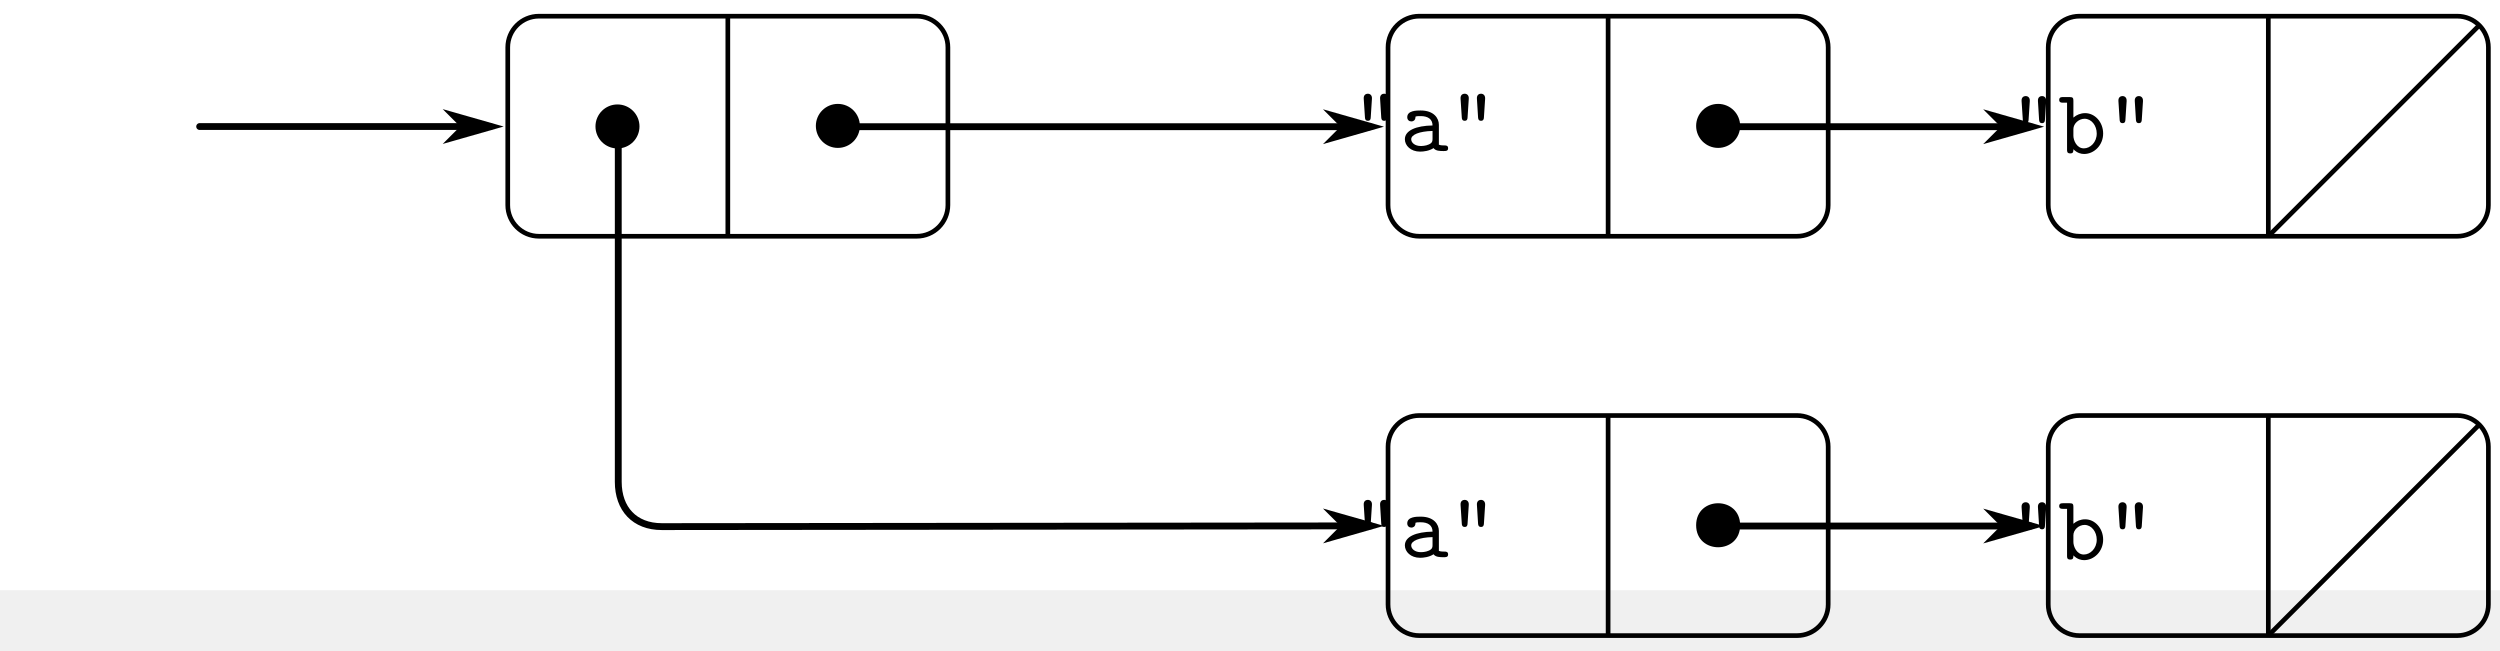
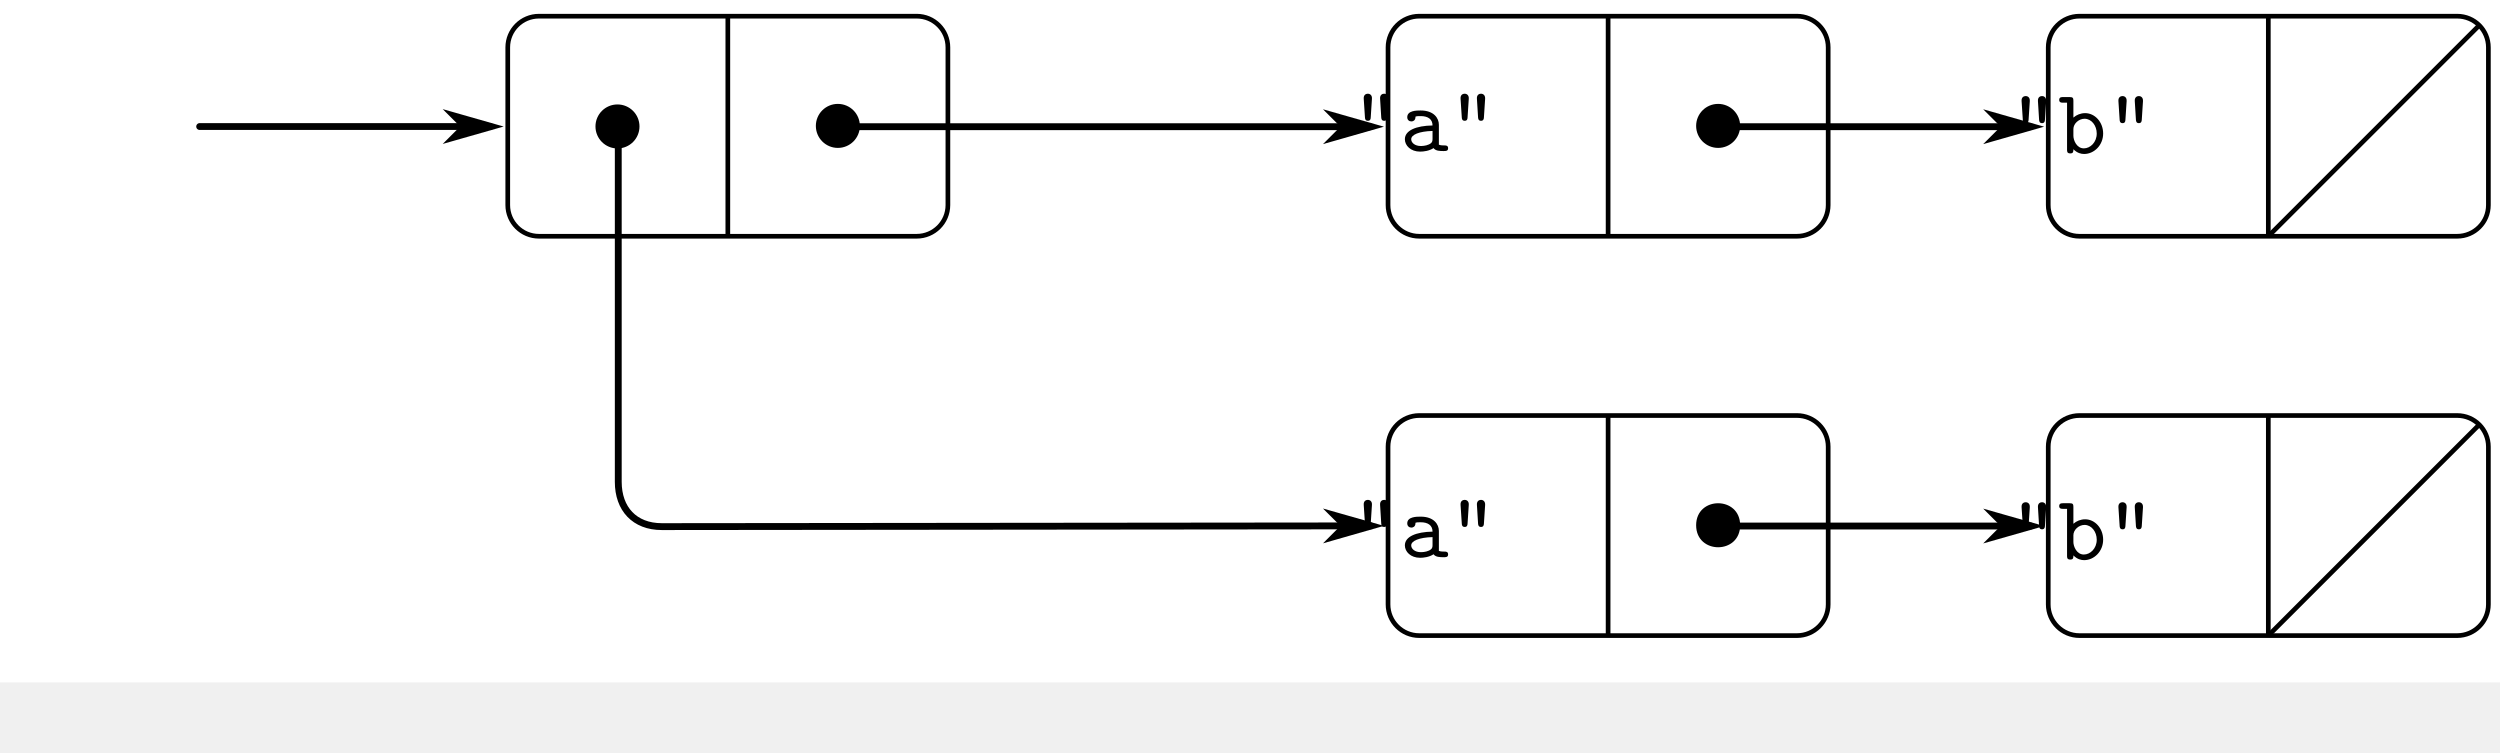
- <svg xmlns="http://www.w3.org/2000/svg" preserveAspectRatio="xMinYMin meet" viewBox="0 0 542.184 128" id="svg2" version="1.1" width="492" height="128">
+ <svg xmlns="http://www.w3.org/2000/svg" preserveAspectRatio="xMinYMin meet" viewBox="0 0 542.184 148" id="svg2" version="1.1" width="492" height="148">
  <defs id="defs4">
    <marker refX="0" refY="0" orient="auto" id="Arrow1Mstart" style="overflow:visible">
      <path d="M 0,0 5,-5 -12.5,0 5,5 Z" transform="matrix(0.4,0,0,0.4,4,0)" id="path4565" style="fill:#000000;fill-rule:evenodd;stroke:#000000;stroke-width:1pt;marker-start:none" />
    </marker>
    <marker refX="0" refY="0" orient="auto" id="marker5346" style="overflow:visible">
      <path d="M 0,0 5,-5 -12.5,0 5,5 Z" transform="matrix(0.4,0,0,0.4,4,0)" id="path5348" style="fill:#000000;fill-rule:evenodd;stroke:#000000;stroke-width:1pt;marker-start:none" />
    </marker>
    <marker refX="0" refY="0" orient="auto" id="marker5350" style="overflow:visible">
      <path d="M 0,0 5,-5 -12.5,0 5,5 Z" transform="matrix(0.4,0,0,0.4,4,0)" id="path5352" style="fill:#000000;fill-rule:evenodd;stroke:#000000;stroke-width:1pt;marker-start:none" />
    </marker>
    <marker refX="0" refY="0" orient="auto" id="Arrow1Mstart-3" style="overflow:visible">
      <path d="M 0,0 5,-5 -12.5,0 5,5 Z" transform="matrix(0.4,0,0,0.4,4,0)" id="path4565-9" style="fill:#000000;fill-rule:evenodd;stroke:#000000;stroke-width:1pt;marker-start:none" />
    </marker>
    <marker refX="0" refY="0" orient="auto" id="marker5586" style="overflow:visible">
      <path d="M 0,0 5,-5 -12.5,0 5,5 Z" transform="matrix(0.4,0,0,0.4,4,0)" id="path5588" style="fill:#000000;fill-rule:evenodd;stroke:#000000;stroke-width:1pt;marker-start:none" />
    </marker>
    <marker refX="0" refY="0" orient="auto" id="Arrow1Mstart-4" style="overflow:visible">
      <path d="M 0,0 5,-5 -12.5,0 5,5 Z" transform="matrix(0.4,0,0,0.4,4,0)" id="path4565-3" style="fill:#000000;fill-rule:evenodd;stroke:#000000;stroke-width:1pt;marker-start:none" />
    </marker>
    <marker refX="0" refY="0" orient="auto" id="Arrow1Mstart-5" style="overflow:visible">
      <path d="M 0,0 5,-5 -12.5,0 5,5 Z" transform="matrix(0.4,0,0,0.4,4,0)" id="path4565-38" style="fill:#000000;fill-rule:evenodd;stroke:#000000;stroke-width:1pt;marker-start:none" />
    </marker>
    <marker refX="0" refY="0" orient="auto" id="Arrow1Mstart-0" style="overflow:visible">
      <path d="M 0,0 5,-5 -12.5,0 5,5 Z" transform="matrix(0.4,0,0,0.4,4,0)" id="path4565-6" style="fill:#000000;fill-rule:evenodd;stroke:#000000;stroke-width:1pt;marker-start:none" />
    </marker>
    <marker refX="0" refY="0" orient="auto" id="Arrow1Mstart-47" style="overflow:visible">
      <path d="M 0,0 5,-5 -12.5,0 5,5 Z" transform="matrix(0.4,0,0,0.4,4,0)" id="path4565-64" style="fill:#000000;fill-rule:evenodd;stroke:#000000;stroke-width:1pt;marker-start:none" />
    </marker>
    <marker refX="0" refY="0" orient="auto" id="marker5743" style="overflow:visible">
      <path d="M 0,0 5,-5 -12.5,0 5,5 Z" transform="matrix(0.4,0,0,0.4,4,0)" id="path5745" style="fill:#000000;fill-rule:evenodd;stroke:#000000;stroke-width:1pt;marker-start:none" />
    </marker>
    <marker refX="0" refY="0" orient="auto" id="marker5747" style="overflow:visible">
      <path d="M 0,0 5,-5 -12.5,0 5,5 Z" transform="matrix(0.4,0,0,0.4,4,0)" id="path5749" style="fill:#000000;fill-rule:evenodd;stroke:#000000;stroke-width:1pt;marker-start:none" />
    </marker>
    <marker refX="0" refY="0" orient="auto" id="Arrow1Mstart-1" style="overflow:visible">
      <path d="M 0,0 5,-5 -12.5,0 5,5 Z" transform="matrix(0.4,0,0,0.4,4,0)" id="path4565-8" style="fill:#000000;fill-rule:evenodd;stroke:#000000;stroke-width:1pt;marker-start:none" />
    </marker>
    <marker refX="0" refY="0" orient="auto" id="marker5819" style="overflow:visible">
      <path d="M 0,0 5,-5 -12.5,0 5,5 Z" transform="matrix(0.4,0,0,0.4,4,0)" id="path5821" style="fill:#000000;fill-rule:evenodd;stroke:#000000;stroke-width:1pt;marker-start:none" />
    </marker>
  </defs>
  <rect width="100%" height="100%" fill="#ffffff" id="rect31" x="0" y="0" />
  <rect style="fill:none;fill-opacity:1;stroke:#000000;stroke-width:1.015;stroke-linecap:round;stroke-linejoin:round;stroke-miterlimit:4;stroke-dasharray:none;stroke-dashoffset:0;stroke-opacity:1" id="rect3794-7-1-0-5-6" y="3.51" x="110.119" ry="6.764" rx="6.764" height="47.727" width="95.455" />
  <rect style="fill:none;fill-opacity:1;stroke:#000000;stroke-width:1.015;stroke-linecap:round;stroke-linejoin:round;stroke-miterlimit:4;stroke-dasharray:none;stroke-dashoffset:0;stroke-opacity:1" id="rect3794-7-1-0-5" y="3.51" x="301.028" ry="6.764" rx="6.764" height="47.727" width="95.455" />
  <rect style="fill:none;fill-opacity:1;stroke:#000000;stroke-width:1.015;stroke-linecap:round;stroke-linejoin:round;stroke-miterlimit:4;stroke-dasharray:none;stroke-dashoffset:0;stroke-opacity:1" id="rect3794-7-1-0-6-6" y="3.51" x="444.21" ry="6.764" rx="6.764" height="47.727" width="95.455" />
  <rect style="fill:none;fill-opacity:1;stroke:#000000;stroke-width:1.015;stroke-linecap:round;stroke-linejoin:round;stroke-miterlimit:4;stroke-dasharray:none;stroke-dashoffset:0;stroke-opacity:1" id="rect3794-7-1-0-5-8" y="90.117" x="301.028" ry="6.764" rx="6.764" height="47.727" width="95.455" />
  <rect style="fill:none;fill-opacity:1;stroke:#000000;stroke-width:1.015;stroke-linecap:round;stroke-linejoin:round;stroke-miterlimit:4;stroke-dasharray:none;stroke-dashoffset:0;stroke-opacity:1" id="rect3794-7-1-0-6-6-6" y="90.117" x="444.21" ry="6.764" rx="6.764" height="47.727" width="95.455" />
  <g transform="translate(-17.5566,-43.15625)" id="layer1" style="display:inline">
    <path d="M 457.949,70.632 H 391.13" id="path4554-5-2-3-85" style="display:inline;fill:none;stroke:#000000;stroke-width:1.488;stroke-linecap:round;stroke-linejoin:round;stroke-miterlimit:4;stroke-dasharray:none;stroke-opacity:1;marker-start:url(#Arrow1Mstart)" />
    <path d="m 120,84.862 a 2.5,2.5 0 1 1 -5,0 2.5,2.5 0 1 1 5,0 z" transform="matrix(1.909091,0,0,1.909091,165.8577,-91.54812)" id="path4491-44-0-1" style="display:inline;fill:#000000;fill-opacity:1;stroke:#000000;stroke-width:0;stroke-linecap:round;stroke-linejoin:round;stroke-miterlimit:4;stroke-dasharray:none;stroke-dashoffset:0;stroke-opacity:1" />
    <path d="M 509.494,46.666 V 94.393" id="path4405-1-3-84-0" style="fill:none;stroke:#000000;stroke-width:1.015;stroke-linecap:butt;stroke-linejoin:miter;stroke-miterlimit:4;stroke-dasharray:none;stroke-opacity:1" />
    <path d="M 509.494,94.393 555.312,48.575" id="path4373-3" style="fill:none;stroke:#000000;stroke-width:1.015;stroke-linecap:butt;stroke-linejoin:round;stroke-miterlimit:4;stroke-dasharray:none;stroke-opacity:1" />
    <path d="M 366.312,46.666 V 94.393" id="path4405-1-3-3" style="fill:none;stroke:#000000;stroke-width:1.015;stroke-linecap:butt;stroke-linejoin:miter;stroke-miterlimit:4;stroke-dasharray:none;stroke-opacity:1" />
    <path d="M 123.858,70.598 H 60.858" id="path4554-9-4-6" style="display:inline;fill:none;stroke:#000000;stroke-width:1.488;stroke-linecap:round;stroke-linejoin:round;stroke-miterlimit:4;stroke-dasharray:none;stroke-opacity:1;marker-start:url(#Arrow1Mstart)" />
    <path d="M 457.949,157.239 H 391.13" id="path4554-5-2-3-85-4" style="display:inline;fill:none;stroke:#000000;stroke-width:1.488;stroke-linecap:round;stroke-linejoin:round;stroke-miterlimit:4;stroke-dasharray:none;stroke-opacity:1;marker-start:url(#Arrow1Mstart)" />
    <path d="m 120,50.228 c 0,3.333 -5,3.333 -5,0 0,-3.333 5,-3.333 5,0 z" transform="matrix(1.909091,0,0,1.909091,165.8577,61.17911)" id="path4491-44-0-1-8" style="display:inline;fill:#000000;fill-opacity:1;stroke:#000000;stroke-width:0;stroke-linecap:round;stroke-linejoin:round;stroke-miterlimit:4;stroke-dasharray:none;stroke-dashoffset:0;stroke-opacity:1" />
    <path d="m 509.494,133.273 v 47.727" id="path4405-1-3-84-0-6" style="fill:none;stroke:#000000;stroke-width:1.015;stroke-linecap:butt;stroke-linejoin:miter;stroke-miterlimit:4;stroke-dasharray:none;stroke-opacity:1" />
    <path d="m 509.494,181.001 45.818,-45.818" id="path4373-3-4" style="fill:none;stroke:#000000;stroke-width:1.015;stroke-linecap:butt;stroke-linejoin:round;stroke-miterlimit:4;stroke-dasharray:none;stroke-opacity:1" />
    <path d="m 366.312,133.273 v 47.727" id="path4405-1-3-3-2" style="fill:none;stroke:#000000;stroke-width:1.015;stroke-linecap:butt;stroke-linejoin:miter;stroke-miterlimit:4;stroke-dasharray:none;stroke-opacity:1" />
    <path d="M 314.767,70.632 H 200.221" id="path4554-5-2-3-85-7" style="display:inline;fill:none;stroke:#000000;stroke-width:1.488;stroke-linecap:round;stroke-linejoin:round;stroke-miterlimit:4;stroke-dasharray:none;stroke-opacity:1;marker-start:url(#Arrow1Mstart)" />
    <path d="m 120,84.862 a 2.5,2.5 0 1 1 -5,0 2.5,2.5 0 1 1 5,0 z" transform="matrix(1.909091,0,0,1.909091,-25.05142,-91.54811)" id="path4491-44-0-1-1" style="display:inline;fill:#000000;fill-opacity:1;stroke:#000000;stroke-width:0;stroke-linecap:round;stroke-linejoin:round;stroke-miterlimit:4;stroke-dasharray:none;stroke-dashoffset:0;stroke-opacity:1" />
    <path d="m 120,84.862 a 2.5,2.5 0 1 1 -5,0 2.5,2.5 0 1 1 5,0 z" transform="matrix(1.909091,0,0,1.909091,-72.8469,-91.43)" id="path4491-4-7-7-4" style="display:inline;fill:#000000;fill-opacity:1;stroke:#000000;stroke-width:0;stroke-linecap:round;stroke-linejoin:round;stroke-miterlimit:4;stroke-dasharray:none;stroke-dashoffset:0;stroke-opacity:1" />
    <path d="m 314.767,157.205 -153.682,0.161 c -5.92,0 -9.443,-3.861 -9.443,-9.706 V 71.484" id="path4554-5-0-27-2" style="display:inline;fill:none;stroke:#000000;stroke-width:1.488;stroke-linecap:round;stroke-linejoin:round;stroke-miterlimit:4;stroke-dasharray:none;stroke-opacity:1;marker-start:url(#Arrow1Mstart)" />
    <path d="M 175.403,46.666 V 94.393" id="path4405-1-3-3-3" style="fill:none;stroke:#000000;stroke-width:1.015;stroke-linecap:butt;stroke-linejoin:miter;stroke-miterlimit:4;stroke-dasharray:none;stroke-opacity:1" />
  </g>
  <g transform="translate(-17.5566,-43.15625)" id="layer6" style="display:inline">
    <text x="51.312" y="76.291" id="text4974" xml:space="preserve" style="font-style:normal;font-variant:normal;font-weight:normal;font-stretch:normal;font-size:20px;line-height:125%;font-family:Latin Modern Mono;-inkscape-font-specification:Latin Modern Mono;text-align:end;letter-spacing:0px;word-spacing:0px;text-anchor:end;fill:#000000;fill-opacity:1;stroke:none">
      <tspan x="51.312" y="76.291" id="tspan4976">z2</tspan>
    </text>
  </g>
  <text x="328.53" y="32.759" id="text3007-0-2-9-2" xml:space="preserve" style="font-style:normal;font-variant:normal;font-weight:normal;font-stretch:normal;font-size:20px;line-height:125%;font-family:Latin Modern Mono;-inkscape-font-specification:Latin Modern Mono;text-align:center;letter-spacing:0px;word-spacing:0px;text-anchor:middle;display:inline;fill:#000000;fill-opacity:1;stroke:none">
    <tspan x="324.68" y="32.759" id="tspan3009-8-5-1-2" style="font-weight:normal;-inkscape-font-specification:Latin Modern Mono;text-align:center;text-anchor:middle">"a"</tspan>
  </text>
  <text x="471.33" y="33.27" id="text3007-0-7-1-2" xml:space="preserve" style="font-style:normal;font-variant:normal;font-weight:normal;font-stretch:normal;font-size:20px;line-height:125%;font-family:Latin Modern Mono;-inkscape-font-specification:Latin Modern Mono;text-align:center;letter-spacing:0px;word-spacing:0px;text-anchor:middle;display:inline;fill:#000000;fill-opacity:1;stroke:none">
    <tspan x="467.35" y="33.27" id="tspan3009-8-52-2-0" style="font-weight:normal;-inkscape-font-specification:Latin Modern Mono;text-align:center;text-anchor:middle">"b"</tspan>
  </text>
-   <text style="font-style:normal;font-variant:normal;font-weight:normal;font-stretch:normal;font-size:20px;line-height:125%;font-family:'Latin Modern Mono';-inkscape-font-specification:'Latin Modern Mono';text-align:center;letter-spacing:0px;word-spacing:0px;text-anchor:middle;display:inline;fill:#000000;fill-opacity:1;stroke:none" xml:space="preserve" id="text1072" y="120.843" x="328.53">
+   <text style="font-style:normal;font-variant:normal;font-weight:normal;font-stretch:normal;font-size:20px;line-height:125%;font-family:'Latin Modern Mono', monospace;-inkscape-font-specification:'Latin Modern Mono';text-align:center;letter-spacing:0px;word-spacing:0px;text-anchor:middle;display:inline;fill:#000000;fill-opacity:1;stroke:none" xml:space="preserve" id="text1072" y="120.843" x="328.53">
    <tspan style="font-weight:normal;-inkscape-font-specification:'Latin Modern Mono';text-align:center;text-anchor:middle" id="tspan1070" y="120.843" x="324.68">"a"</tspan>
  </text>
-   <text style="font-style:normal;font-variant:normal;font-weight:normal;font-stretch:normal;font-size:20px;line-height:125%;font-family:'Latin Modern Mono';-inkscape-font-specification:'Latin Modern Mono';text-align:center;letter-spacing:0px;word-spacing:0px;text-anchor:middle;display:inline;fill:#000000;fill-opacity:1;stroke:none" xml:space="preserve" id="text1076" y="121.354" x="471.33">
+   <text style="font-style:normal;font-variant:normal;font-weight:normal;font-stretch:normal;font-size:20px;line-height:125%;font-family:'Latin Modern Mono', monospace;-inkscape-font-specification:'Latin Modern Mono';text-align:center;letter-spacing:0px;word-spacing:0px;text-anchor:middle;display:inline;fill:#000000;fill-opacity:1;stroke:none" xml:space="preserve" id="text1076" y="121.354" x="471.33">
    <tspan style="font-weight:normal;-inkscape-font-specification:'Latin Modern Mono';text-align:center;text-anchor:middle" id="tspan1074" y="121.354" x="467.35">"b"</tspan>
  </text>
</svg>
